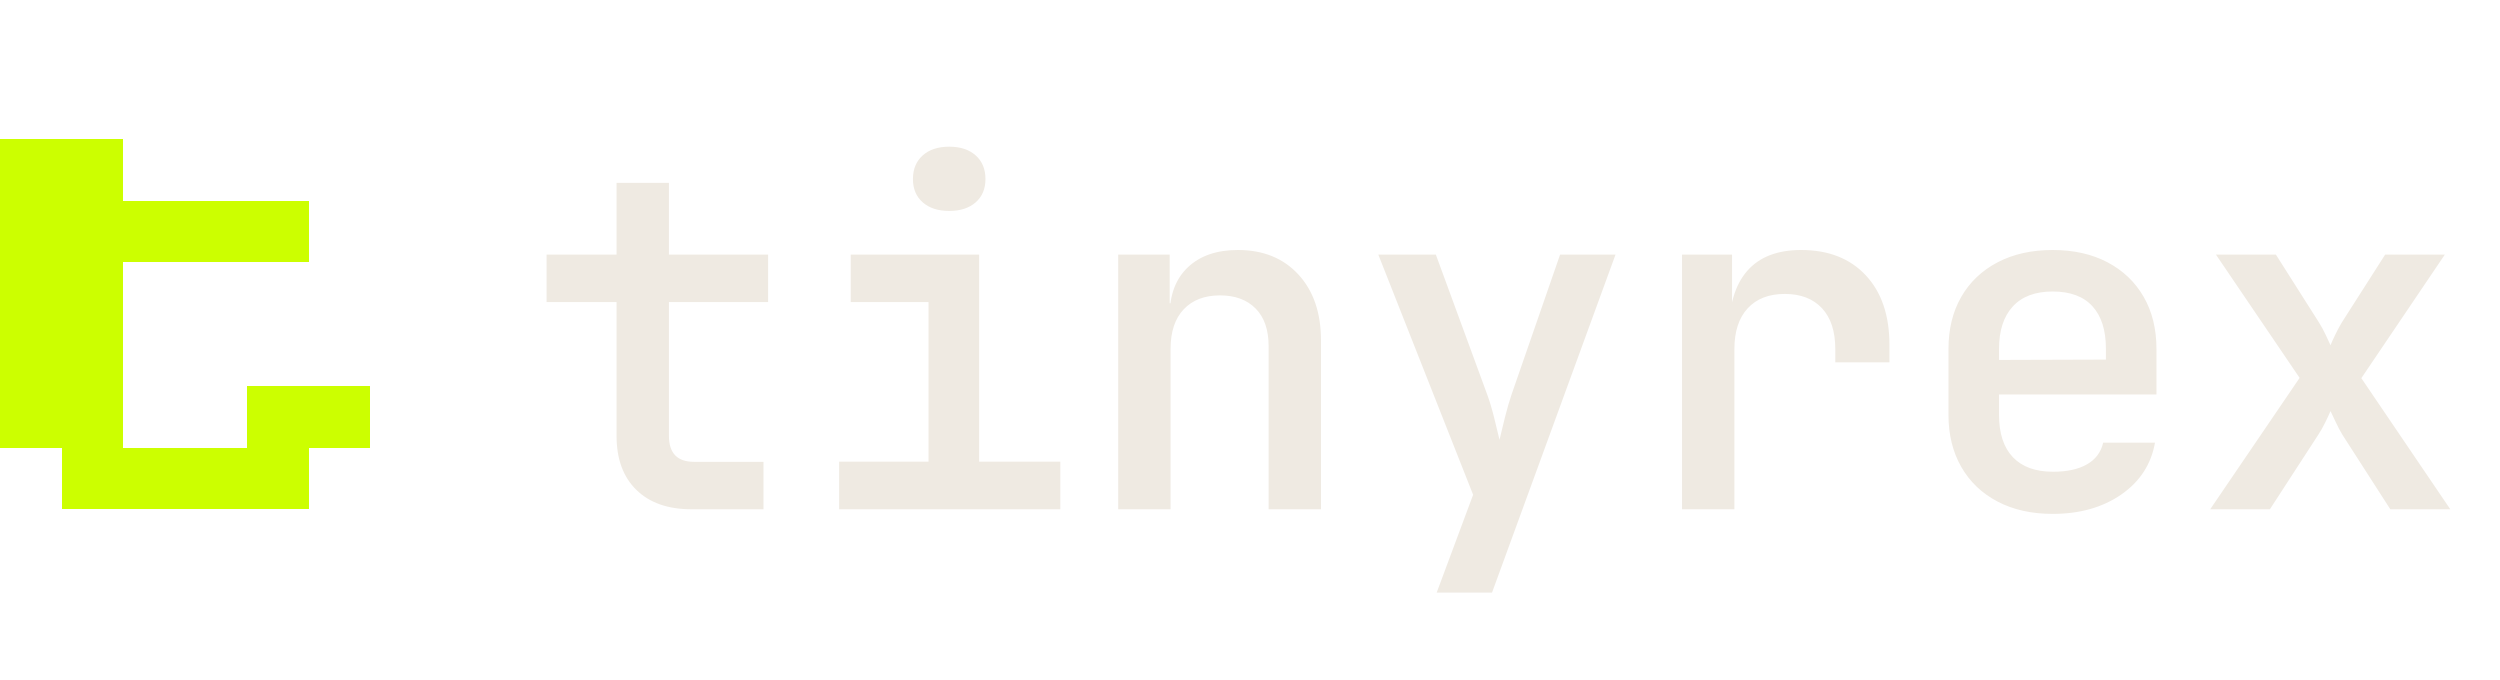
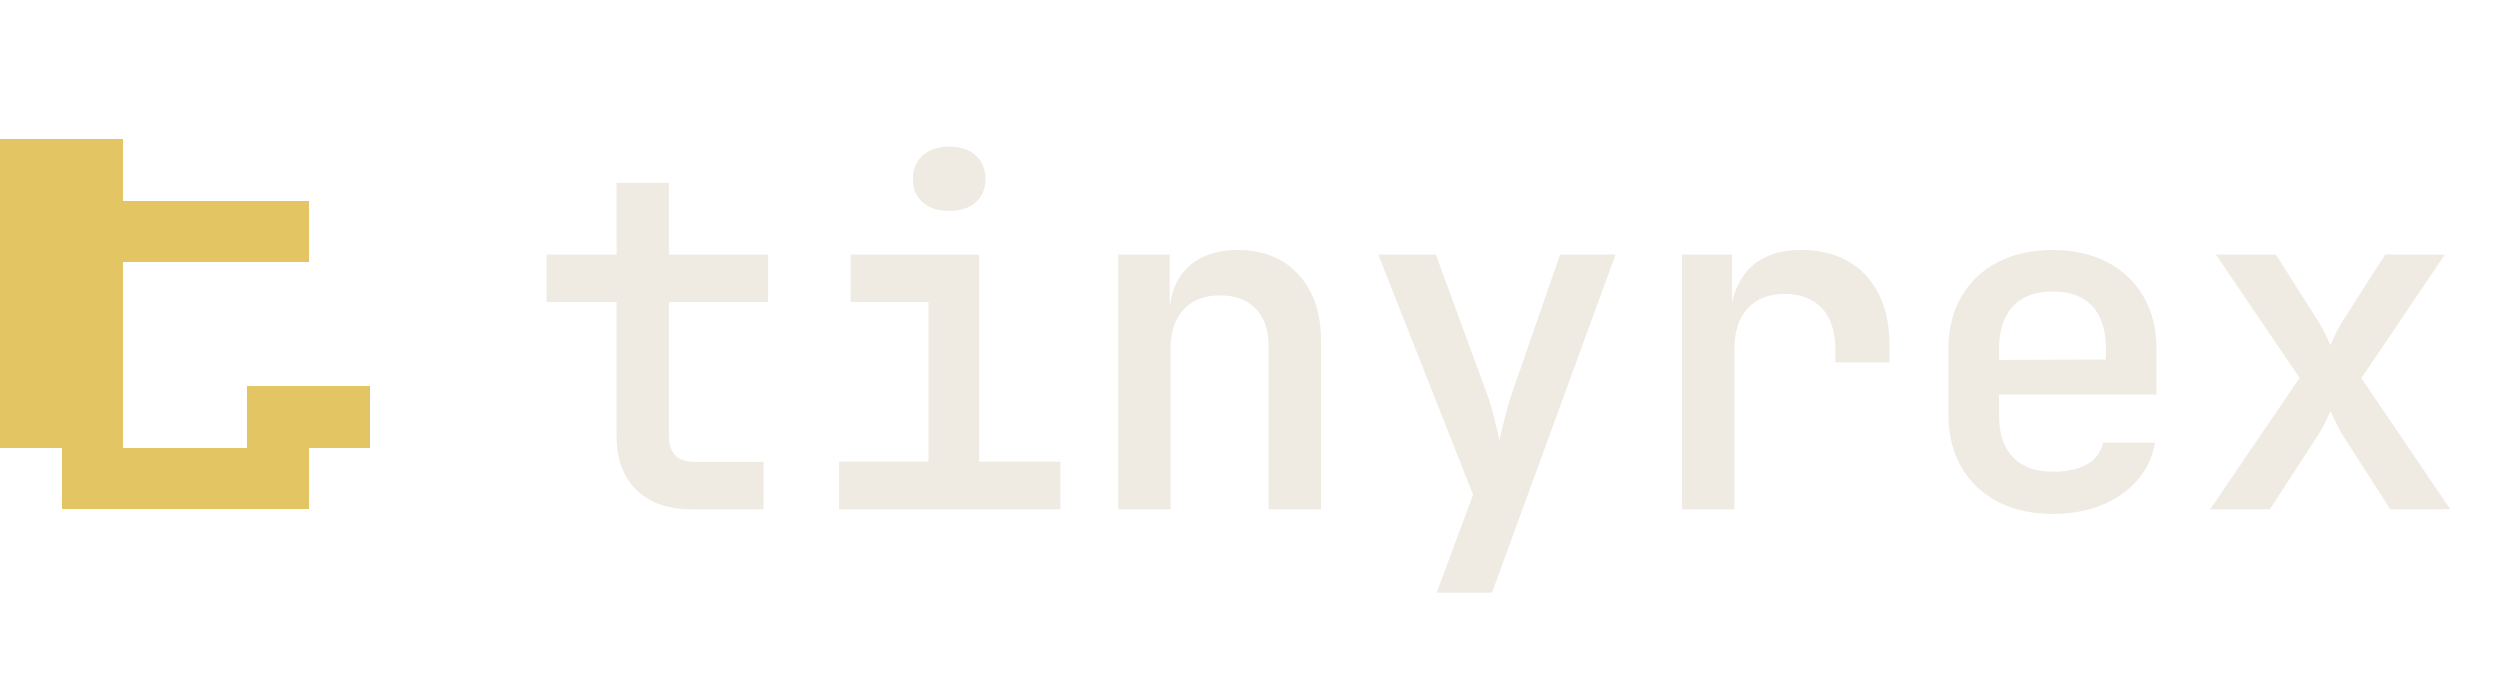
- <svg xmlns="http://www.w3.org/2000/svg" width="162" height="44" viewBox="0 0 162 44" role="img" aria-label="TinyRex" shape-rendering="crispEdges">
-   <rect x="0" y="9" width="8" height="4" fill="#CCFF00" />
-   <rect x="0" y="13" width="20" height="4" fill="#CCFF00" />
-   <rect x="0" y="17" width="8" height="4" fill="#CCFF00" />
-   <rect x="0" y="21" width="8" height="4" fill="#CCFF00" />
-   <rect x="0" y="25" width="8" height="4" fill="#CCFF00" />
-   <rect x="16" y="25" width="8" height="4" fill="#CCFF00" />
-   <rect x="4" y="29" width="16" height="4" fill="#CCFF00" />
+ <svg xmlns="http://www.w3.org/2000/svg" width="162" height="44" viewBox="0 0 162 44" role="img" aria-label="Tinyrex" shape-rendering="crispEdges">
+   <rect x="0" y="9" width="8" height="4" fill="#E4C563" />
+   <rect x="0" y="13" width="20" height="4" fill="#E4C563" />
+   <rect x="0" y="17" width="8" height="4" fill="#E4C563" />
+   <rect x="0" y="21" width="8" height="4" fill="#E4C563" />
+   <rect x="0" y="25" width="8" height="4" fill="#E4C563" />
+   <rect x="16" y="25" width="8" height="4" fill="#E4C563" />
+   <rect x="4" y="29" width="16" height="4" fill="#E4C563" />
  <path d="M44.8 33.0Q42.52 33.0 41.236 31.744Q39.953 30.489 39.953 28.245V19.573H35.419V16.5H39.953V11.85H43.347V16.5H49.773V19.573H43.347V28.245Q43.347 29.927 44.973 29.927H49.473V33.0ZM54.377 33.0V29.915H60.169V19.573H55.127V16.5H63.447V29.915H68.708V33.0ZM61.508 13.669Q60.425 13.669 59.792 13.112Q59.158 12.555 59.158 11.605Q59.158 10.636 59.792 10.07Q60.425 9.505 61.508 9.505Q62.59 9.505 63.224 10.07Q63.858 10.636 63.858 11.605Q63.858 12.555 63.224 13.112Q62.59 13.669 61.508 13.669ZM72.459 33.0V16.5H75.795V19.65H76.655L75.795 20.442Q75.795 18.434 76.977 17.317Q78.159 16.2 80.217 16.2Q82.672 16.2 84.136 17.788Q85.601 19.376 85.601 22.073V33.0H82.207V22.431Q82.207 20.846 81.366 19.994Q80.525 19.141 79.055 19.141Q77.56 19.141 76.707 20.04Q75.853 20.939 75.853 22.616V33.0ZM93.097 38.4 95.458 32.061 89.315 16.5H93.043L96.363 25.544Q96.596 26.169 96.816 27.048Q97.037 27.926 97.168 28.499Q97.3 27.926 97.52 27.048Q97.741 26.169 97.956 25.544L101.093 16.5H104.685L96.683 38.4ZM108.995 33.0V16.5H112.236V19.65H113.063L112.031 21.588Q112.031 18.918 113.215 17.559Q114.399 16.2 116.713 16.2Q119.369 16.2 120.903 17.841Q122.436 19.482 122.436 22.353V23.481H118.927V22.616Q118.927 20.897 118.063 19.972Q117.199 19.047 115.655 19.047Q114.107 19.047 113.248 19.981Q112.389 20.915 112.389 22.616V33.0ZM133.012 33.3Q130.969 33.3 129.445 32.503Q127.92 31.705 127.091 30.257Q126.261 28.809 126.261 26.884V22.616Q126.261 20.673 127.091 19.234Q127.92 17.795 129.445 16.997Q130.969 16.2 133.012 16.2Q135.054 16.2 136.567 16.997Q138.08 17.795 138.909 19.234Q139.739 20.673 139.739 22.616V25.56H129.537V26.884Q129.537 28.684 130.434 29.626Q131.332 30.569 133.035 30.569Q134.398 30.569 135.237 30.089Q136.075 29.609 136.285 28.684H139.644Q139.27 30.789 137.458 32.045Q135.645 33.3 133.012 33.3ZM136.463 23.564V22.593Q136.463 20.804 135.592 19.847Q134.721 18.889 133.012 18.889Q131.32 18.889 130.429 19.859Q129.537 20.828 129.537 22.616V23.324L136.708 23.301ZM143.222 33.0 149.015 24.487 143.594 16.5H147.479L150.275 20.906Q150.497 21.259 150.698 21.684Q150.898 22.109 151.018 22.372Q151.12 22.109 151.327 21.684Q151.533 21.259 151.743 20.906L154.557 16.5H158.424L153.015 24.505L158.778 33.0H154.892L151.792 28.178Q151.57 27.814 151.363 27.367Q151.157 26.92 151.018 26.639Q150.898 26.92 150.679 27.367Q150.46 27.814 150.22 28.178L147.089 33.0Z" fill="#EFEAE2" shape-rendering="geometricPrecision" />
</svg>
